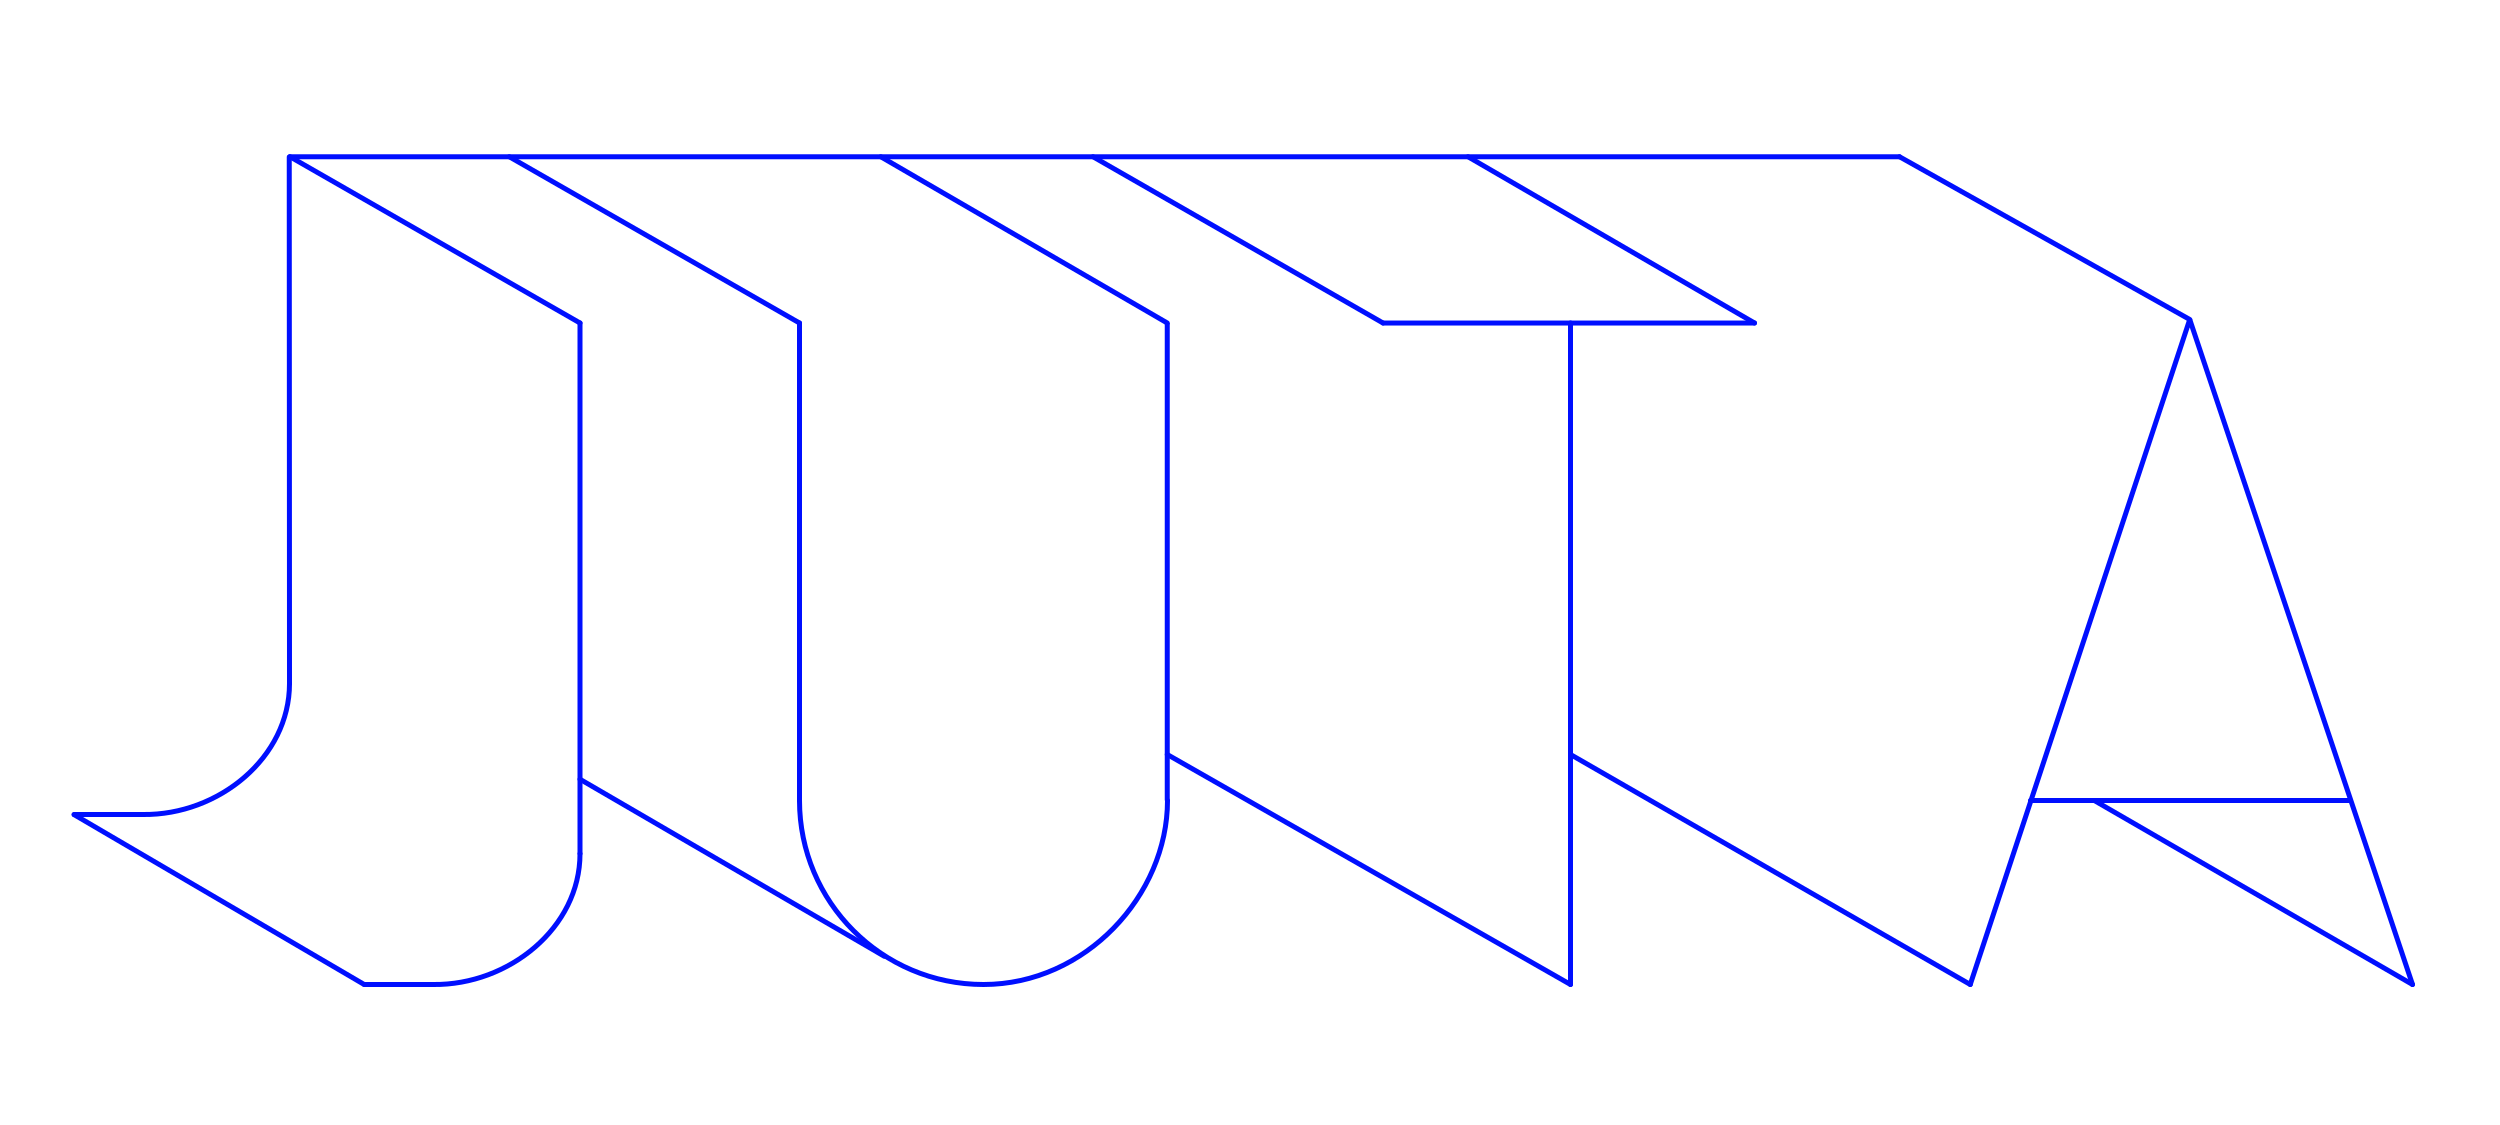
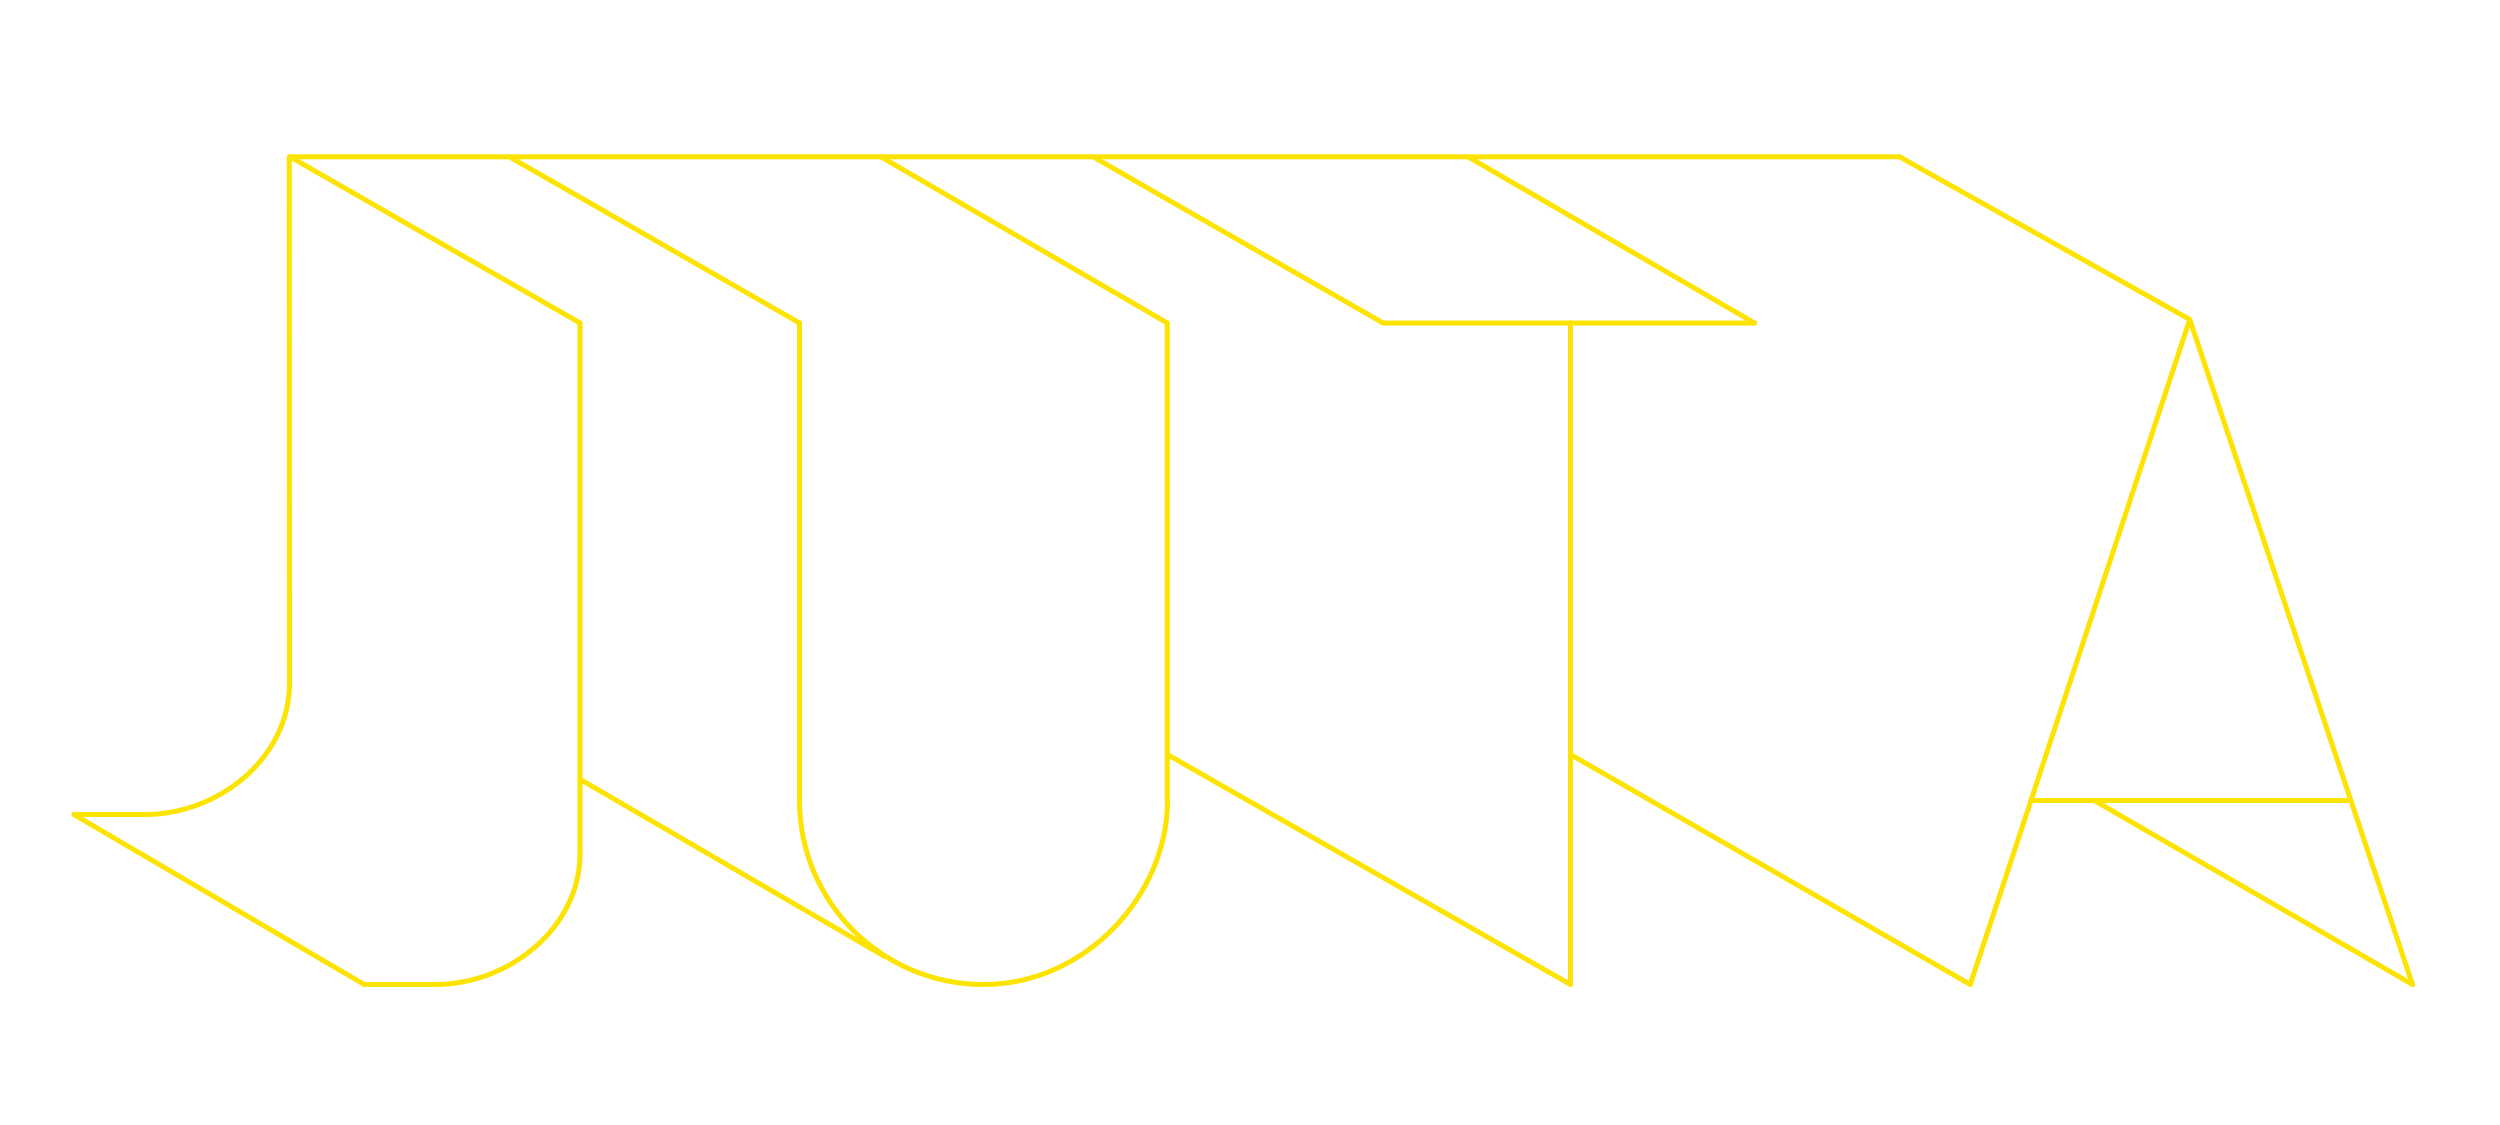
<svg xmlns="http://www.w3.org/2000/svg" version="1.1" id="Layer_1" x="0px" y="0px" viewBox="0 0 1000 450" style="enable-background:new 0 0 1000 450;" xml:space="preserve">
  <style type="text/css">
- 	.st0{fill:none;stroke:#000FFF;stroke-width:2;stroke-linecap:round;stroke-linejoin:bevel;stroke-miterlimit:10;}
+ 	.st0{fill:none;stroke:#FCE300;stroke-width:2;stroke-linecap:round;stroke-linejoin:bevel;stroke-miterlimit:10;}
</style>
  <g id="Layer_1_1_">
    <g>
      <line class="st0" x1="232" y1="129.2" x2="116" y2="62.7" />
      <line class="st0" x1="145.5" y1="393.7" x2="29.7" y2="325.9" />
      <line class="st0" x1="319.8" y1="129.2" x2="203.7" y2="62.7" />
      <line class="st0" x1="466.9" y1="129.2" x2="352.3" y2="62.7" />
      <line class="st0" x1="553.2" y1="129.2" x2="437.2" y2="62.7" />
      <line class="st0" x1="701.8" y1="129.2" x2="587.2" y2="62.7" />
      <line class="st0" x1="875.9" y1="127.8" x2="759.8" y2="62.7" />
      <line class="st0" x1="788.1" y1="393.8" x2="628.2" y2="301.8" />
      <line class="st0" x1="965" y1="393.8" x2="837.7" y2="320.2" />
      <line class="st0" x1="353.7" y1="382.5" x2="232" y2="311.7" />
      <line class="st0" x1="628.2" y1="393.8" x2="466.9" y2="301.8" />
      <line class="st0" x1="319.8" y1="129.2" x2="319.8" y2="320.2" />
      <path class="st0" d="M319.8,320.2c0,40.6,32.9,73.6,73.6,73.6s73.6-35.6,73.6-73.6" />
      <path class="st0" d="M466.9,320.2v-191V320.2z" />
      <line class="st0" x1="553.2" y1="129.2" x2="701.8" y2="129.2" />
      <line class="st0" x1="628.2" y1="129.2" x2="628.2" y2="393.8" />
      <polyline class="st0" points="788.1,393.8 875.9,127.8 965,393.8   " />
      <line class="st0" x1="812.2" y1="320.2" x2="939.9" y2="320.2" />
      <polyline class="st0" points="759.8,62.7 437.2,62.7 352.3,62.7 116,62.7   " />
      <g>
        <line class="st0" x1="232" y1="129.2" x2="232" y2="341.4" />
        <path class="st0" d="M173.4,393.8c30.1,0.3,58.6-22.7,58.6-52.3" />
        <line class="st0" x1="173.4" y1="393.8" x2="145.7" y2="393.8" />
      </g>
      <g>
        <line class="st0" x1="115.7" y1="62.8" x2="115.8" y2="273.4" />
        <path class="st0" d="M57.3,325.8c30.1,0.3,58.5-22.7,58.5-52.4" />
        <line class="st0" x1="57.3" y1="325.8" x2="29.6" y2="325.8" />
      </g>
    </g>
  </g>
  <g id="Layer_2_1_">
</g>
</svg>
